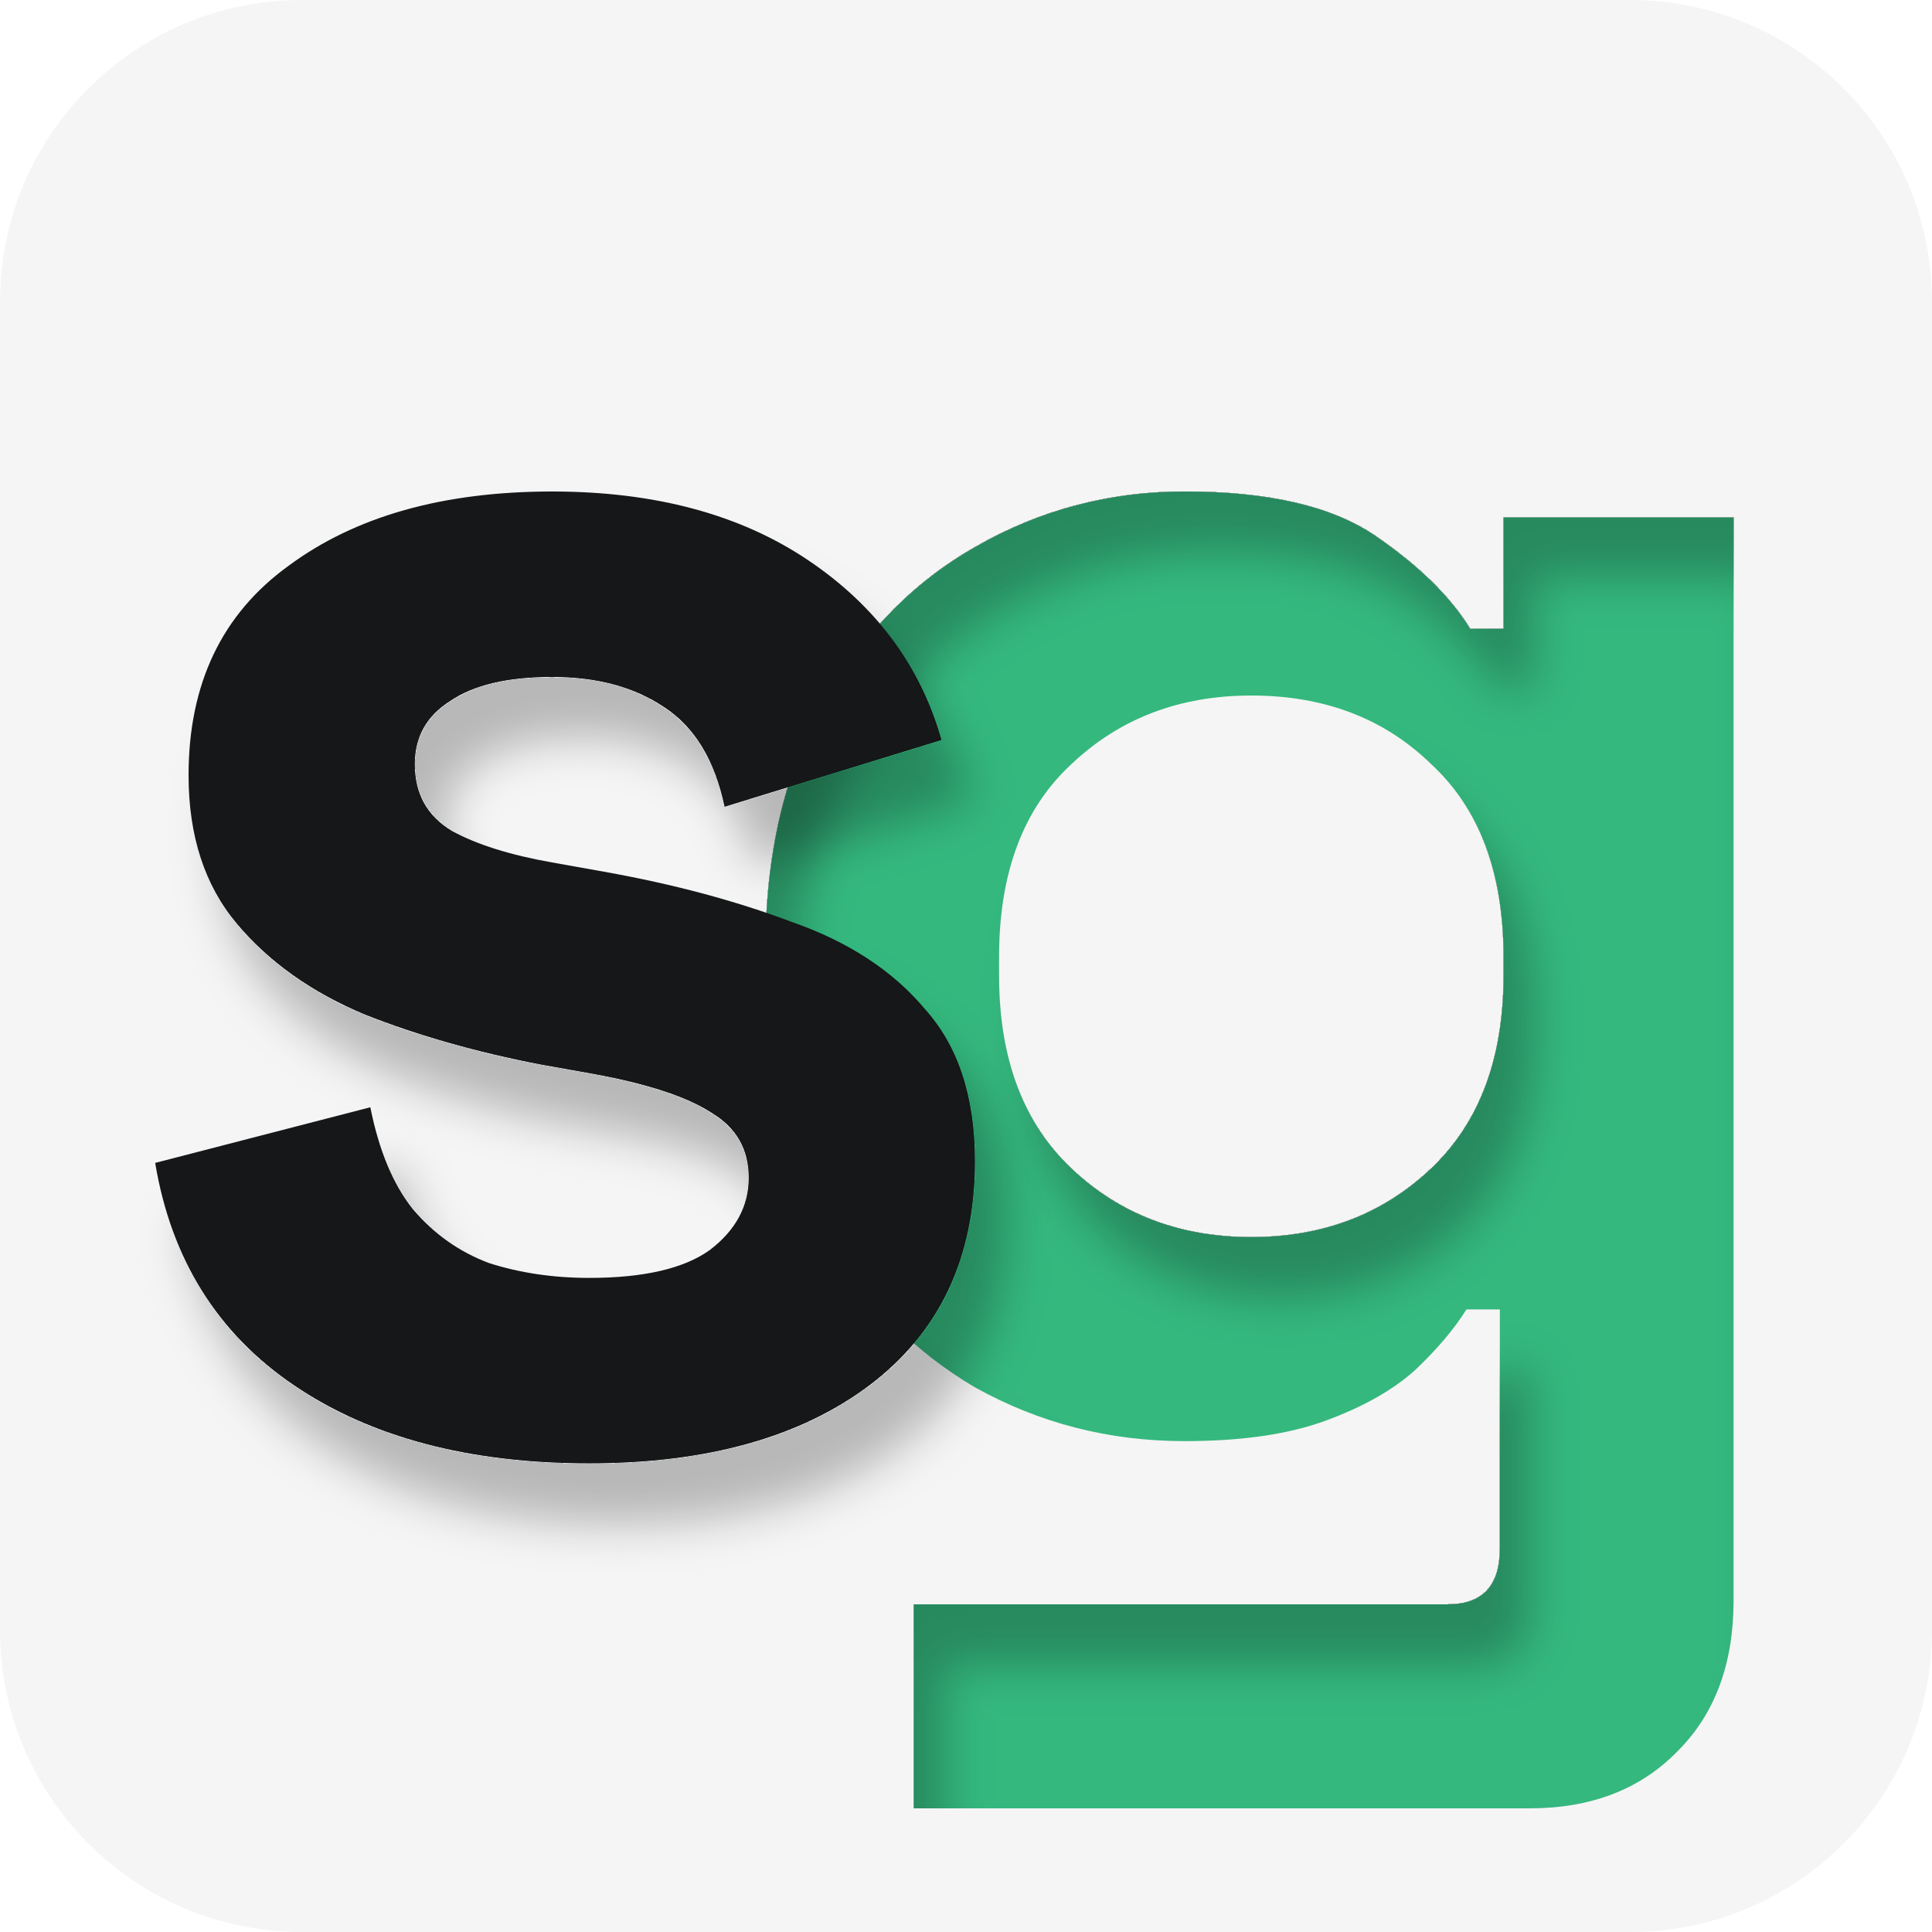
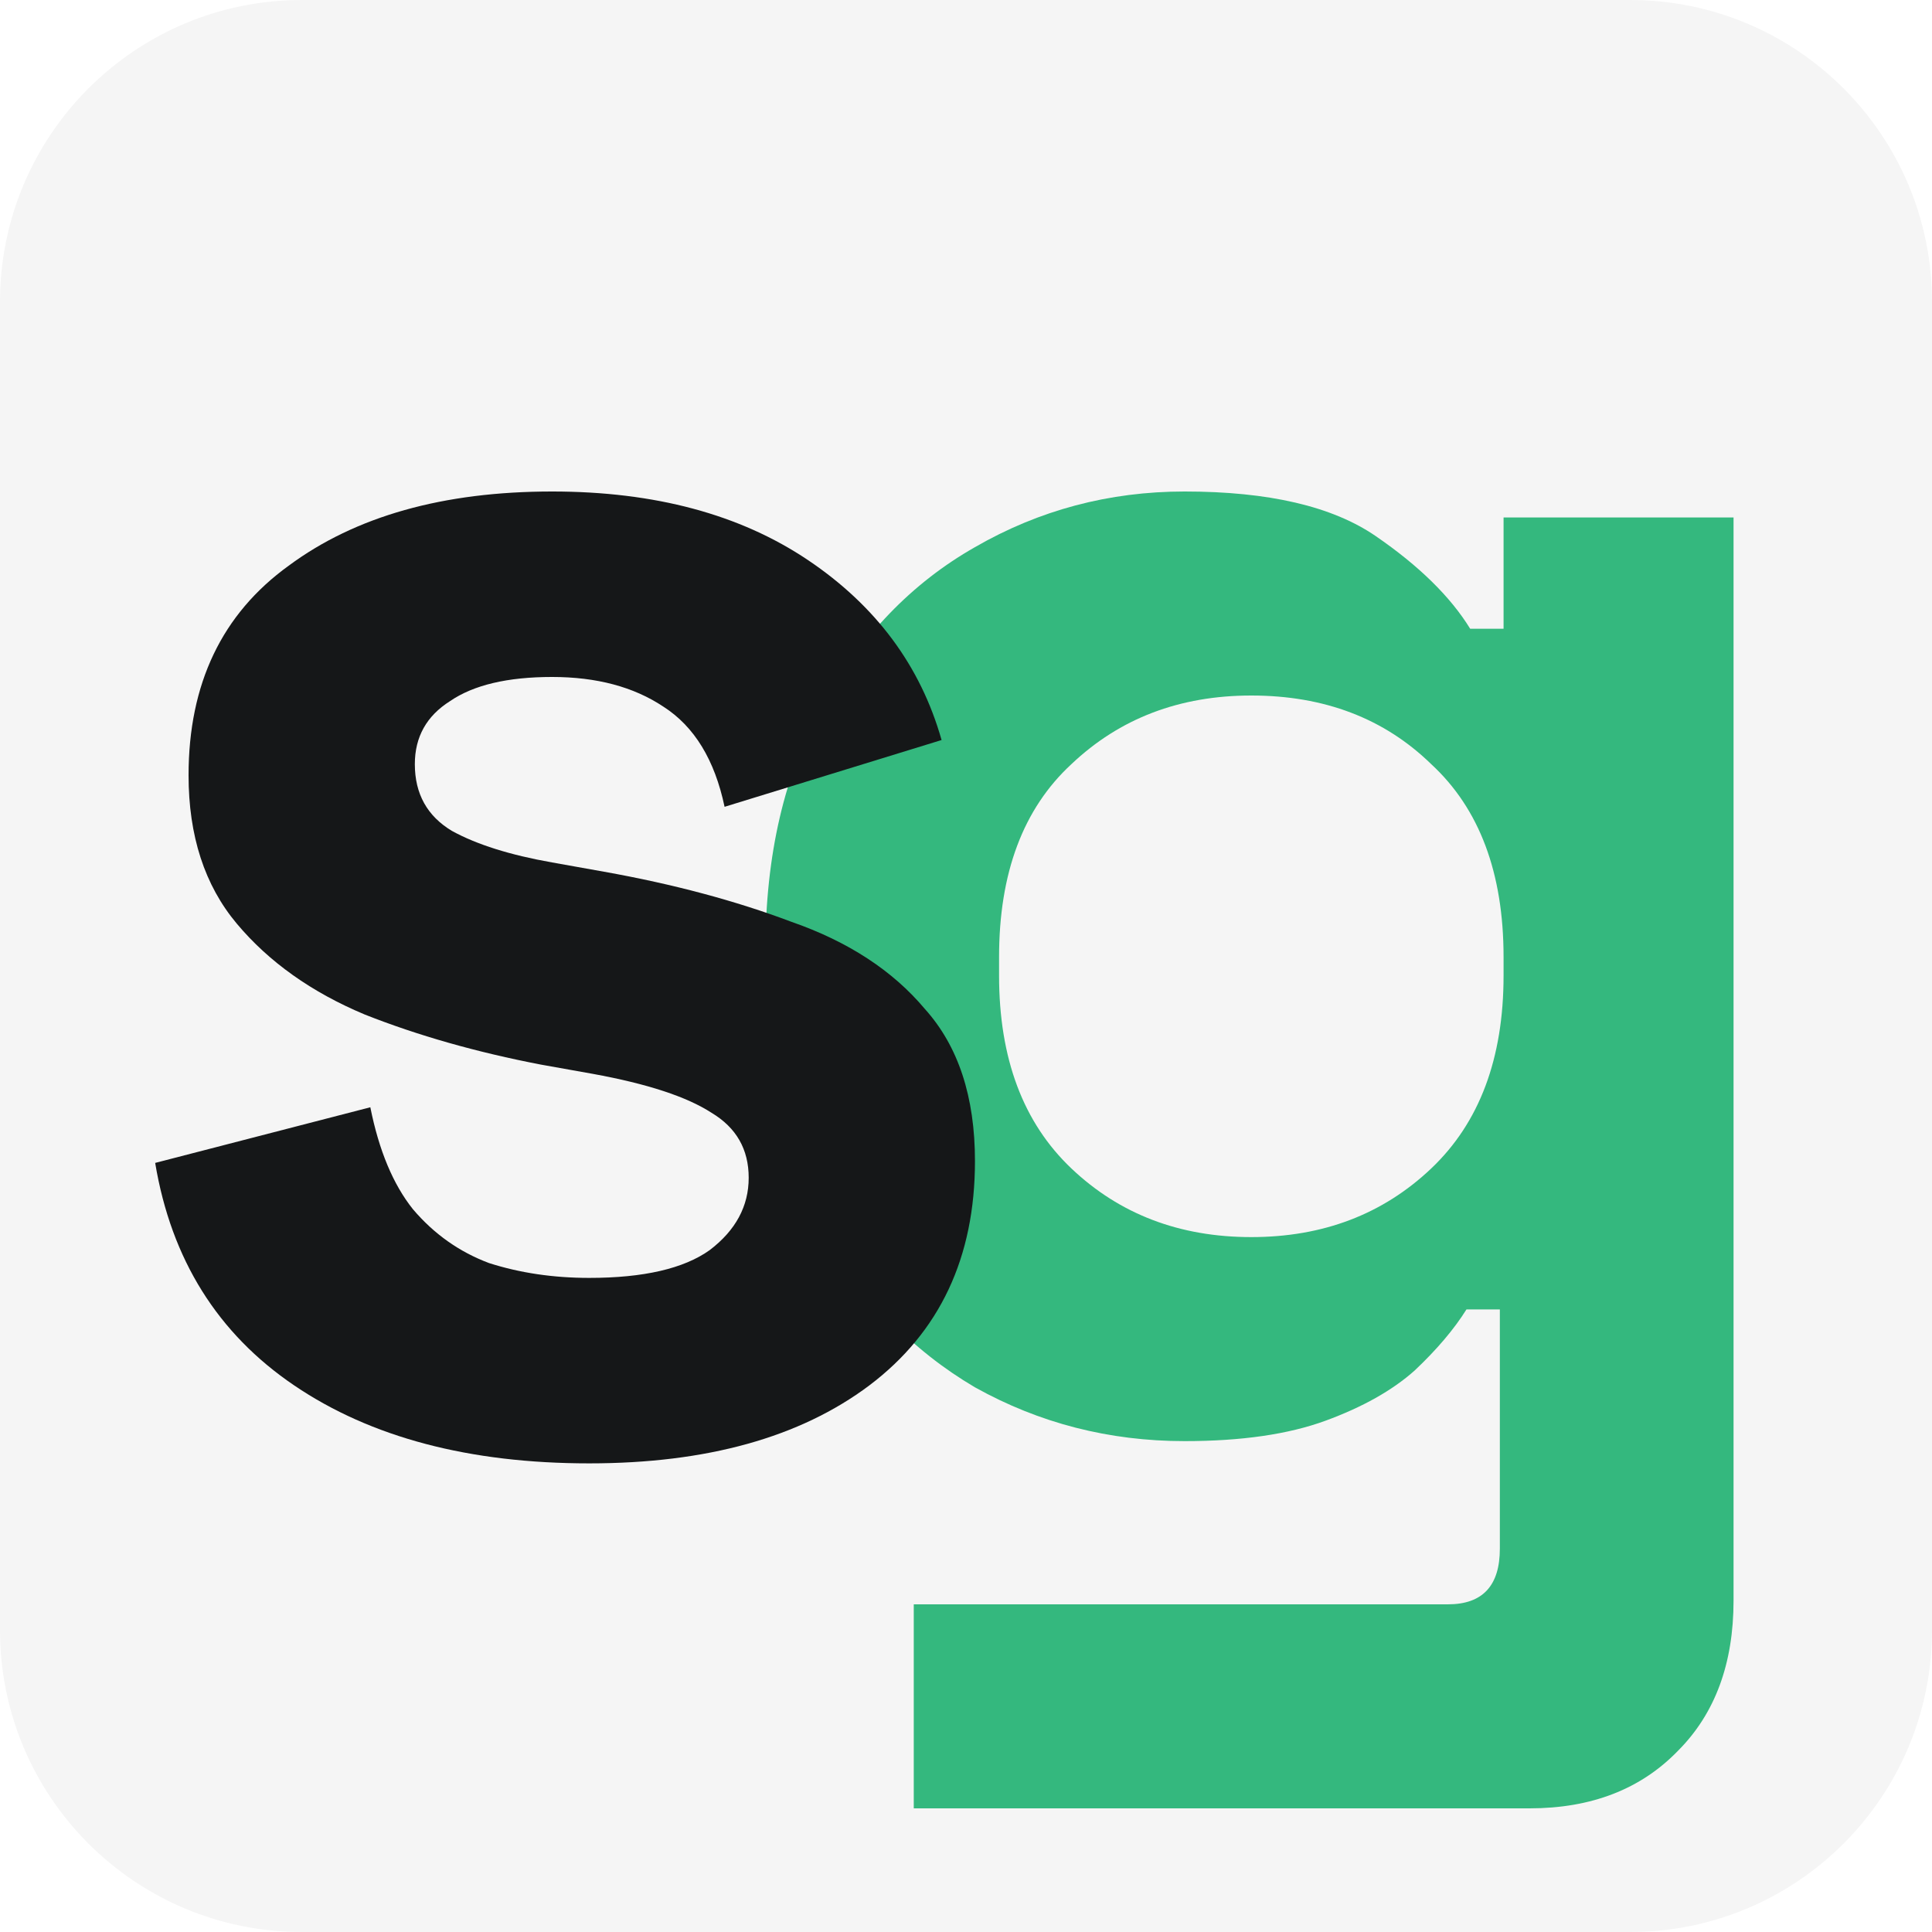
<svg xmlns="http://www.w3.org/2000/svg" width="128" height="128" viewBox="0 0 128 128" fill="none">
  <rect width="128" height="128" rx="20" fill="#F5F5F5" />
-   <g filter="url(#filter0_i_8_58)">
+   <g>
    <path d="M50.709 65.004V63.037C50.709 56.648 51.978 51.2 54.518 46.694C57.057 42.107 60.416 38.625 64.594 36.25C68.854 33.792 73.482 32.563 78.479 32.563C84.05 32.563 88.269 33.546 91.136 35.512C94.003 37.478 96.092 39.526 97.403 41.656H99.615V34.283H114.852V106.045C114.852 110.223 113.623 113.541 111.165 115.999C108.708 118.538 105.431 119.808 101.335 119.808H60.539V106.291H95.928C98.222 106.291 99.369 105.062 99.369 102.605V86.753H97.157C96.338 88.064 95.191 89.416 93.716 90.808C92.242 92.119 90.276 93.225 87.818 94.126C85.361 95.027 82.248 95.478 78.479 95.478C73.482 95.478 68.854 94.29 64.594 91.914C60.416 89.457 57.057 85.975 54.518 81.469C51.978 76.882 50.709 71.393 50.709 65.004ZM82.903 81.961C87.654 81.961 91.627 80.445 94.822 77.414C98.017 74.383 99.615 70.124 99.615 64.635V63.406C99.615 57.836 98.017 53.576 94.822 50.627C91.71 47.596 87.736 46.08 82.903 46.08C78.152 46.08 74.179 47.596 70.984 50.627C67.789 53.576 66.191 57.836 66.191 63.406V64.635C66.191 70.124 67.789 74.383 70.984 77.414C74.179 80.445 78.152 81.961 82.903 81.961Z" fill="#34B87E" />
  </g>
-   <g filter="url(#filter1_d_8_58)">
+   <g>
    <path d="M39.035 96.952C31.089 96.952 24.576 95.232 19.497 91.791C14.418 88.351 11.346 83.436 10.281 77.046L24.535 73.359C25.108 76.227 26.051 78.479 27.361 80.118C28.754 81.756 30.433 82.944 32.399 83.681C34.447 84.337 36.659 84.664 39.035 84.664C42.639 84.664 45.302 84.05 47.022 82.821C48.742 81.51 49.603 79.913 49.603 78.029C49.603 76.145 48.783 74.711 47.145 73.728C45.507 72.663 42.885 71.803 39.281 71.147L35.84 70.533C31.58 69.714 27.689 68.608 24.166 67.215C20.644 65.741 17.818 63.734 15.688 61.194C13.558 58.655 12.493 55.378 12.493 51.364C12.493 45.302 14.705 40.673 19.128 37.478C23.552 34.202 29.368 32.563 36.577 32.563C43.377 32.563 49.029 34.079 53.535 37.11C58.04 40.141 60.989 44.114 62.382 49.029L48.005 53.453C47.35 50.34 45.998 48.128 43.95 46.817C41.984 45.507 39.526 44.851 36.577 44.851C33.628 44.851 31.375 45.384 29.819 46.449C28.262 47.432 27.484 48.824 27.484 50.627C27.484 52.593 28.303 54.067 29.942 55.05C31.58 55.951 33.792 56.648 36.577 57.139L40.018 57.754C44.605 58.573 48.742 59.679 52.429 61.071C56.197 62.382 59.146 64.307 61.276 66.847C63.488 69.304 64.594 72.663 64.594 76.923C64.594 83.313 62.259 88.269 57.59 91.791C53.002 95.232 46.817 96.952 39.035 96.952Z" fill="#151718" />
  </g>
-   <defs>
-     <filter id="filter0_i_8_58" x="50.709" y="32.563" width="66.143" height="90.245" filterUnits="userSpaceOnUse" color-interpolation-filters="sRGB">
-       <feFlood flood-opacity="0" result="BackgroundImageFix" />
-       <feBlend mode="normal" in="SourceGraphic" in2="BackgroundImageFix" result="shape" />
-       <feColorMatrix in="SourceAlpha" type="matrix" values="0 0 0 0 0 0 0 0 0 0 0 0 0 0 0 0 0 0 127 0" result="hardAlpha" />
-       <feOffset dx="2" dy="4" />
-       <feGaussianBlur stdDeviation="1.5" />
-       <feComposite in2="hardAlpha" operator="arithmetic" k2="-1" k3="1" />
-       <feColorMatrix type="matrix" values="0 0 0 0 0 0 0 0 0 0 0 0 0 0 0 0 0 0 0.25 0" />
-       <feBlend mode="normal" in2="shape" result="effect1_innerShadow_8_58" />
-     </filter>
-     <filter id="filter1_d_8_58" x="9.281" y="32.563" width="60.313" height="71.389" filterUnits="userSpaceOnUse" color-interpolation-filters="sRGB">
-       <feFlood flood-opacity="0" result="BackgroundImageFix" />
-       <feColorMatrix in="SourceAlpha" type="matrix" values="0 0 0 0 0 0 0 0 0 0 0 0 0 0 0 0 0 0 127 0" result="hardAlpha" />
-       <feOffset dx="2" dy="4" />
-       <feGaussianBlur stdDeviation="1.5" />
-       <feComposite in2="hardAlpha" operator="out" />
-       <feColorMatrix type="matrix" values="0 0 0 0 0 0 0 0 0 0 0 0 0 0 0 0 0 0 0.25 0" />
-       <feBlend mode="normal" in2="BackgroundImageFix" result="effect1_dropShadow_8_58" />
-       <feBlend mode="normal" in="SourceGraphic" in2="effect1_dropShadow_8_58" result="shape" />
-     </filter>
-   </defs>
</svg>
